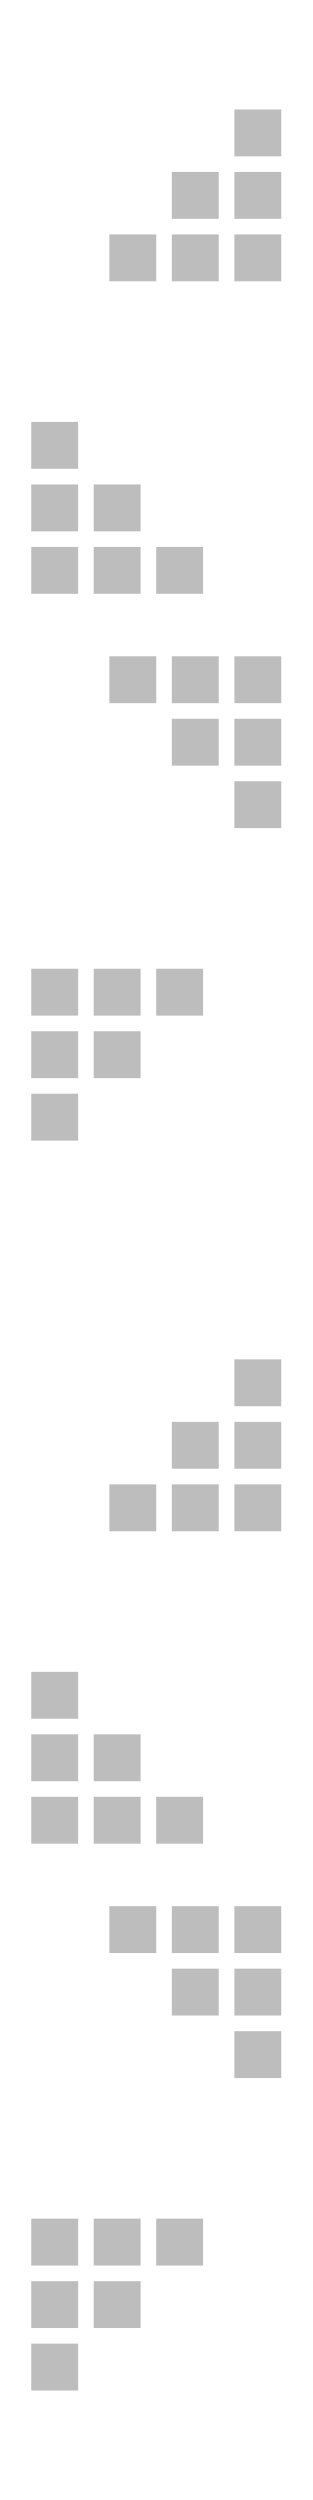
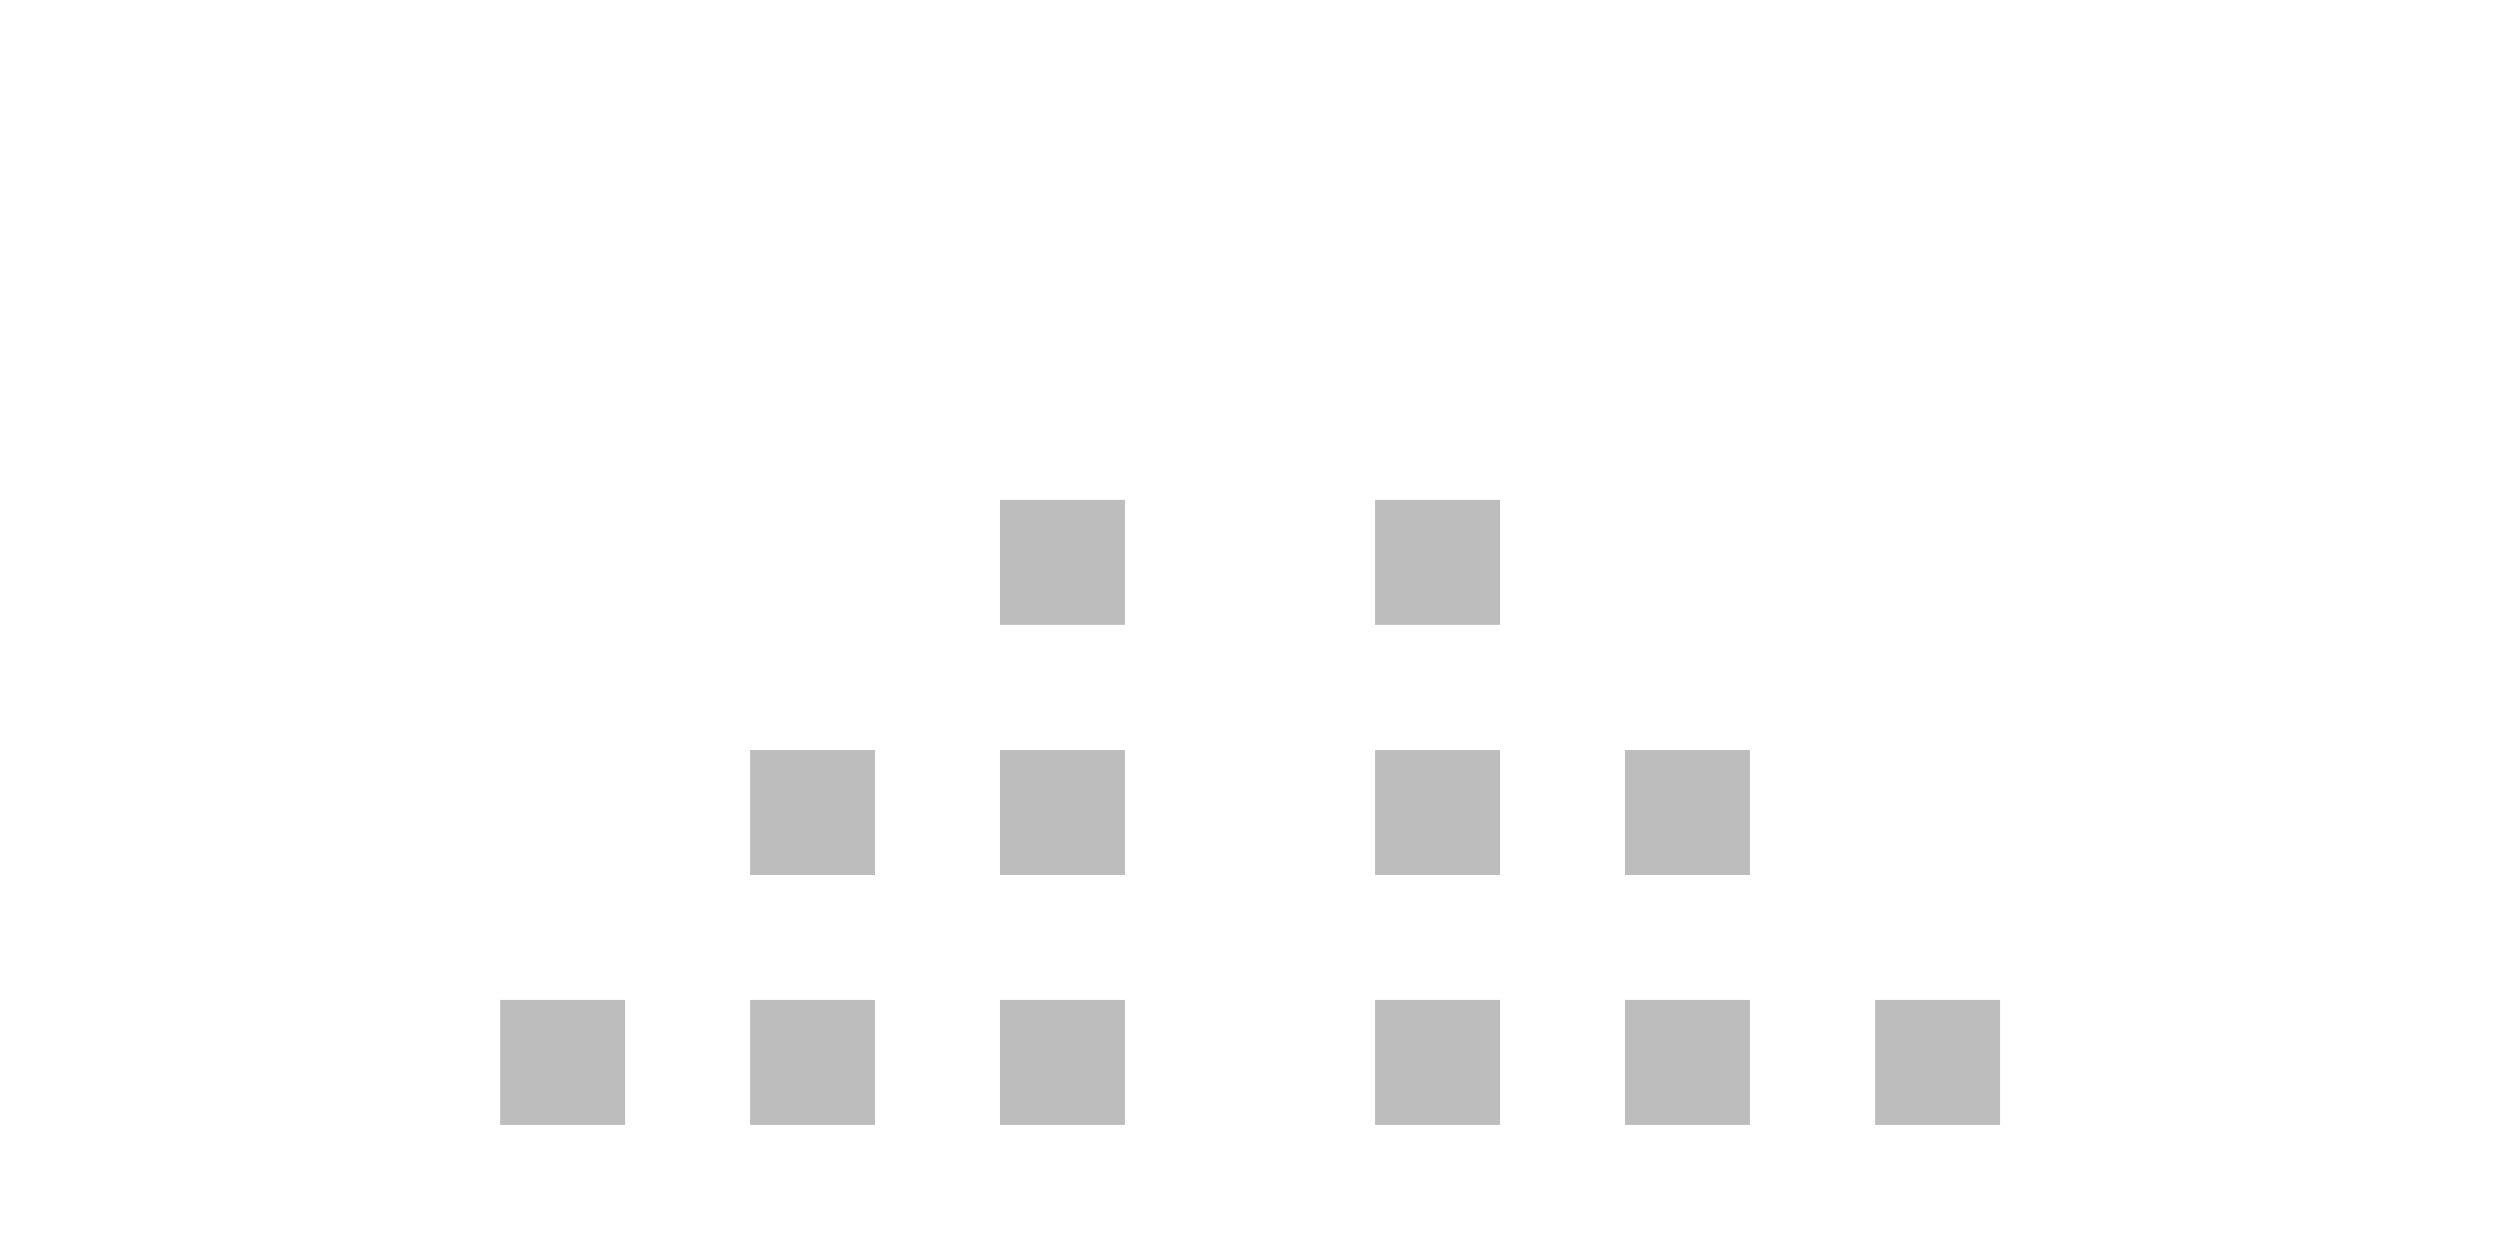
- <svg xmlns="http://www.w3.org/2000/svg" id="bitmap:20-32" width="20" height="160" version="1.1" viewBox="0 0 5.292 42.333">
+ <svg xmlns="http://www.w3.org/2000/svg" id="bitmap:40-32" width="40" height="20" version="1.1" viewBox="0 0 10.583 5.292">
  <g transform="translate(0 -.26463)" fill="#bdbdbd" stroke-width="0">
-     <rect x="3.969" y="4.233" width=".794" height=".794" />
-     <rect x="2.91" y="4.233" width=".794" height=".794" />
-     <rect x="1.852" y="4.233" width=".794" height=".794" />
-     <rect x="2.91" y="3.175" width=".794" height=".794" />
-     <rect x="3.969" y="3.175" width=".794" height=".794" />
-     <rect x="3.969" y="2.117" width=".794" height=".794" />
-     <rect transform="scale(-1,1)" x="-1.323" y="9.525" width=".794" height=".794" />
-     <rect transform="scale(-1,1)" x="-2.381" y="9.525" width=".794" height=".794" />
-     <rect transform="scale(-1,1)" x="-3.439" y="9.525" width=".794" height=".794" />
-     <rect transform="scale(-1,1)" x="-2.381" y="8.467" width=".794" height=".794" />
-     <rect transform="scale(-1,1)" x="-1.323" y="8.467" width=".794" height=".794" />
-     <rect transform="scale(-1,1)" x="-1.323" y="7.408" width=".794" height=".794" />
-     <rect transform="scale(1,-1)" x="3.969" y="-12.171" width=".794" height=".794" />
-     <rect transform="scale(1,-1)" x="2.91" y="-12.171" width=".794" height=".794" />
-     <rect transform="scale(1,-1)" x="1.852" y="-12.171" width=".794" height=".794" />
-     <rect transform="scale(1,-1)" x="2.91" y="-13.229" width=".794" height=".794" />
-     <rect transform="scale(1,-1)" x="3.969" y="-13.229" width=".794" height=".794" />
-     <rect transform="scale(1,-1)" x="3.969" y="-14.287" width=".794" height=".794" />
-     <rect transform="scale(-1)" x="-1.323" y="-17.462" width=".794" height=".794" />
-     <rect transform="scale(-1)" x="-2.381" y="-17.462" width=".794" height=".794" />
-     <rect transform="scale(-1)" x="-3.439" y="-17.462" width=".794" height=".794" />
-     <rect transform="scale(-1)" x="-2.381" y="-18.521" width=".794" height=".794" />
-     <rect transform="scale(-1)" x="-1.323" y="-18.521" width=".794" height=".794" />
-     <rect transform="scale(-1)" x="-1.323" y="-19.579" width=".794" height=".794" />
-     <rect x="3.969" y="25.4" width=".794" height=".794" />
-     <rect x="2.91" y="25.4" width=".794" height=".794" />
-     <rect x="1.852" y="25.4" width=".794" height=".794" />
-     <rect x="2.91" y="24.341" width=".794" height=".794" />
-     <rect x="3.969" y="24.341" width=".794" height=".794" />
-     <rect x="3.969" y="23.283" width=".794" height=".794" />
-     <rect transform="scale(-1,1)" x="-1.323" y="30.691" width=".794" height=".794" />
-     <rect transform="scale(-1,1)" x="-2.381" y="30.691" width=".794" height=".794" />
-     <rect transform="scale(-1,1)" x="-3.439" y="30.691" width=".794" height=".794" />
-     <rect transform="scale(-1,1)" x="-2.381" y="29.633" width=".794" height=".794" />
-     <rect transform="scale(-1,1)" x="-1.323" y="29.633" width=".794" height=".794" />
-     <rect transform="scale(-1,1)" x="-1.323" y="28.575" width=".794" height=".794" />
-     <rect transform="scale(1,-1)" x="3.969" y="-33.337" width=".794" height=".794" />
-     <rect transform="scale(1,-1)" x="2.91" y="-33.337" width=".794" height=".794" />
-     <rect transform="scale(1,-1)" x="1.852" y="-33.337" width=".794" height=".794" />
-     <rect transform="scale(1,-1)" x="2.91" y="-34.395" width=".794" height=".794" />
-     <rect transform="scale(1,-1)" x="3.969" y="-34.395" width=".794" height=".794" />
-     <rect transform="scale(1,-1)" x="3.969" y="-35.454" width=".794" height=".794" />
-     <rect transform="scale(-1)" x="-1.323" y="-38.629" width=".794" height=".794" />
-     <rect transform="scale(-1)" x="-2.381" y="-38.629" width=".794" height=".794" />
-     <rect transform="scale(-1)" x="-3.439" y="-38.629" width=".794" height=".794" />
-     <rect transform="scale(-1)" x="-2.381" y="-39.687" width=".794" height=".794" />
-     <rect transform="scale(-1)" x="-1.323" y="-39.687" width=".794" height=".794" />
-     <rect transform="scale(-1)" x="-1.323" y="-40.745" width=".794" height=".794" />
+     <rect x="4.233" y="4.498" width=".529" height=".529" />
+     <rect x="3.175" y="4.498" width=".529" height=".529" />
+     <rect x="2.117" y="4.498" width=".529" height=".529" />
+     <rect x="3.175" y="3.44" width=".529" height=".529" />
+     <rect x="4.233" y="3.44" width=".529" height=".529" />
+     <rect x="4.233" y="2.381" width=".529" height=".529" />
+     <rect x="5.821" y="2.381" width=".529" height=".529" />
+     <rect x="6.879" y="4.498" width=".529" height=".529" />
+     <rect x="5.821" y="4.498" width=".529" height=".529" />
+     <rect x="5.821" y="3.44" width=".529" height=".529" />
+     <rect x="6.879" y="3.44" width=".529" height=".529" />
+     <rect x="7.938" y="4.498" width=".529" height=".529" />
  </g>
</svg>
